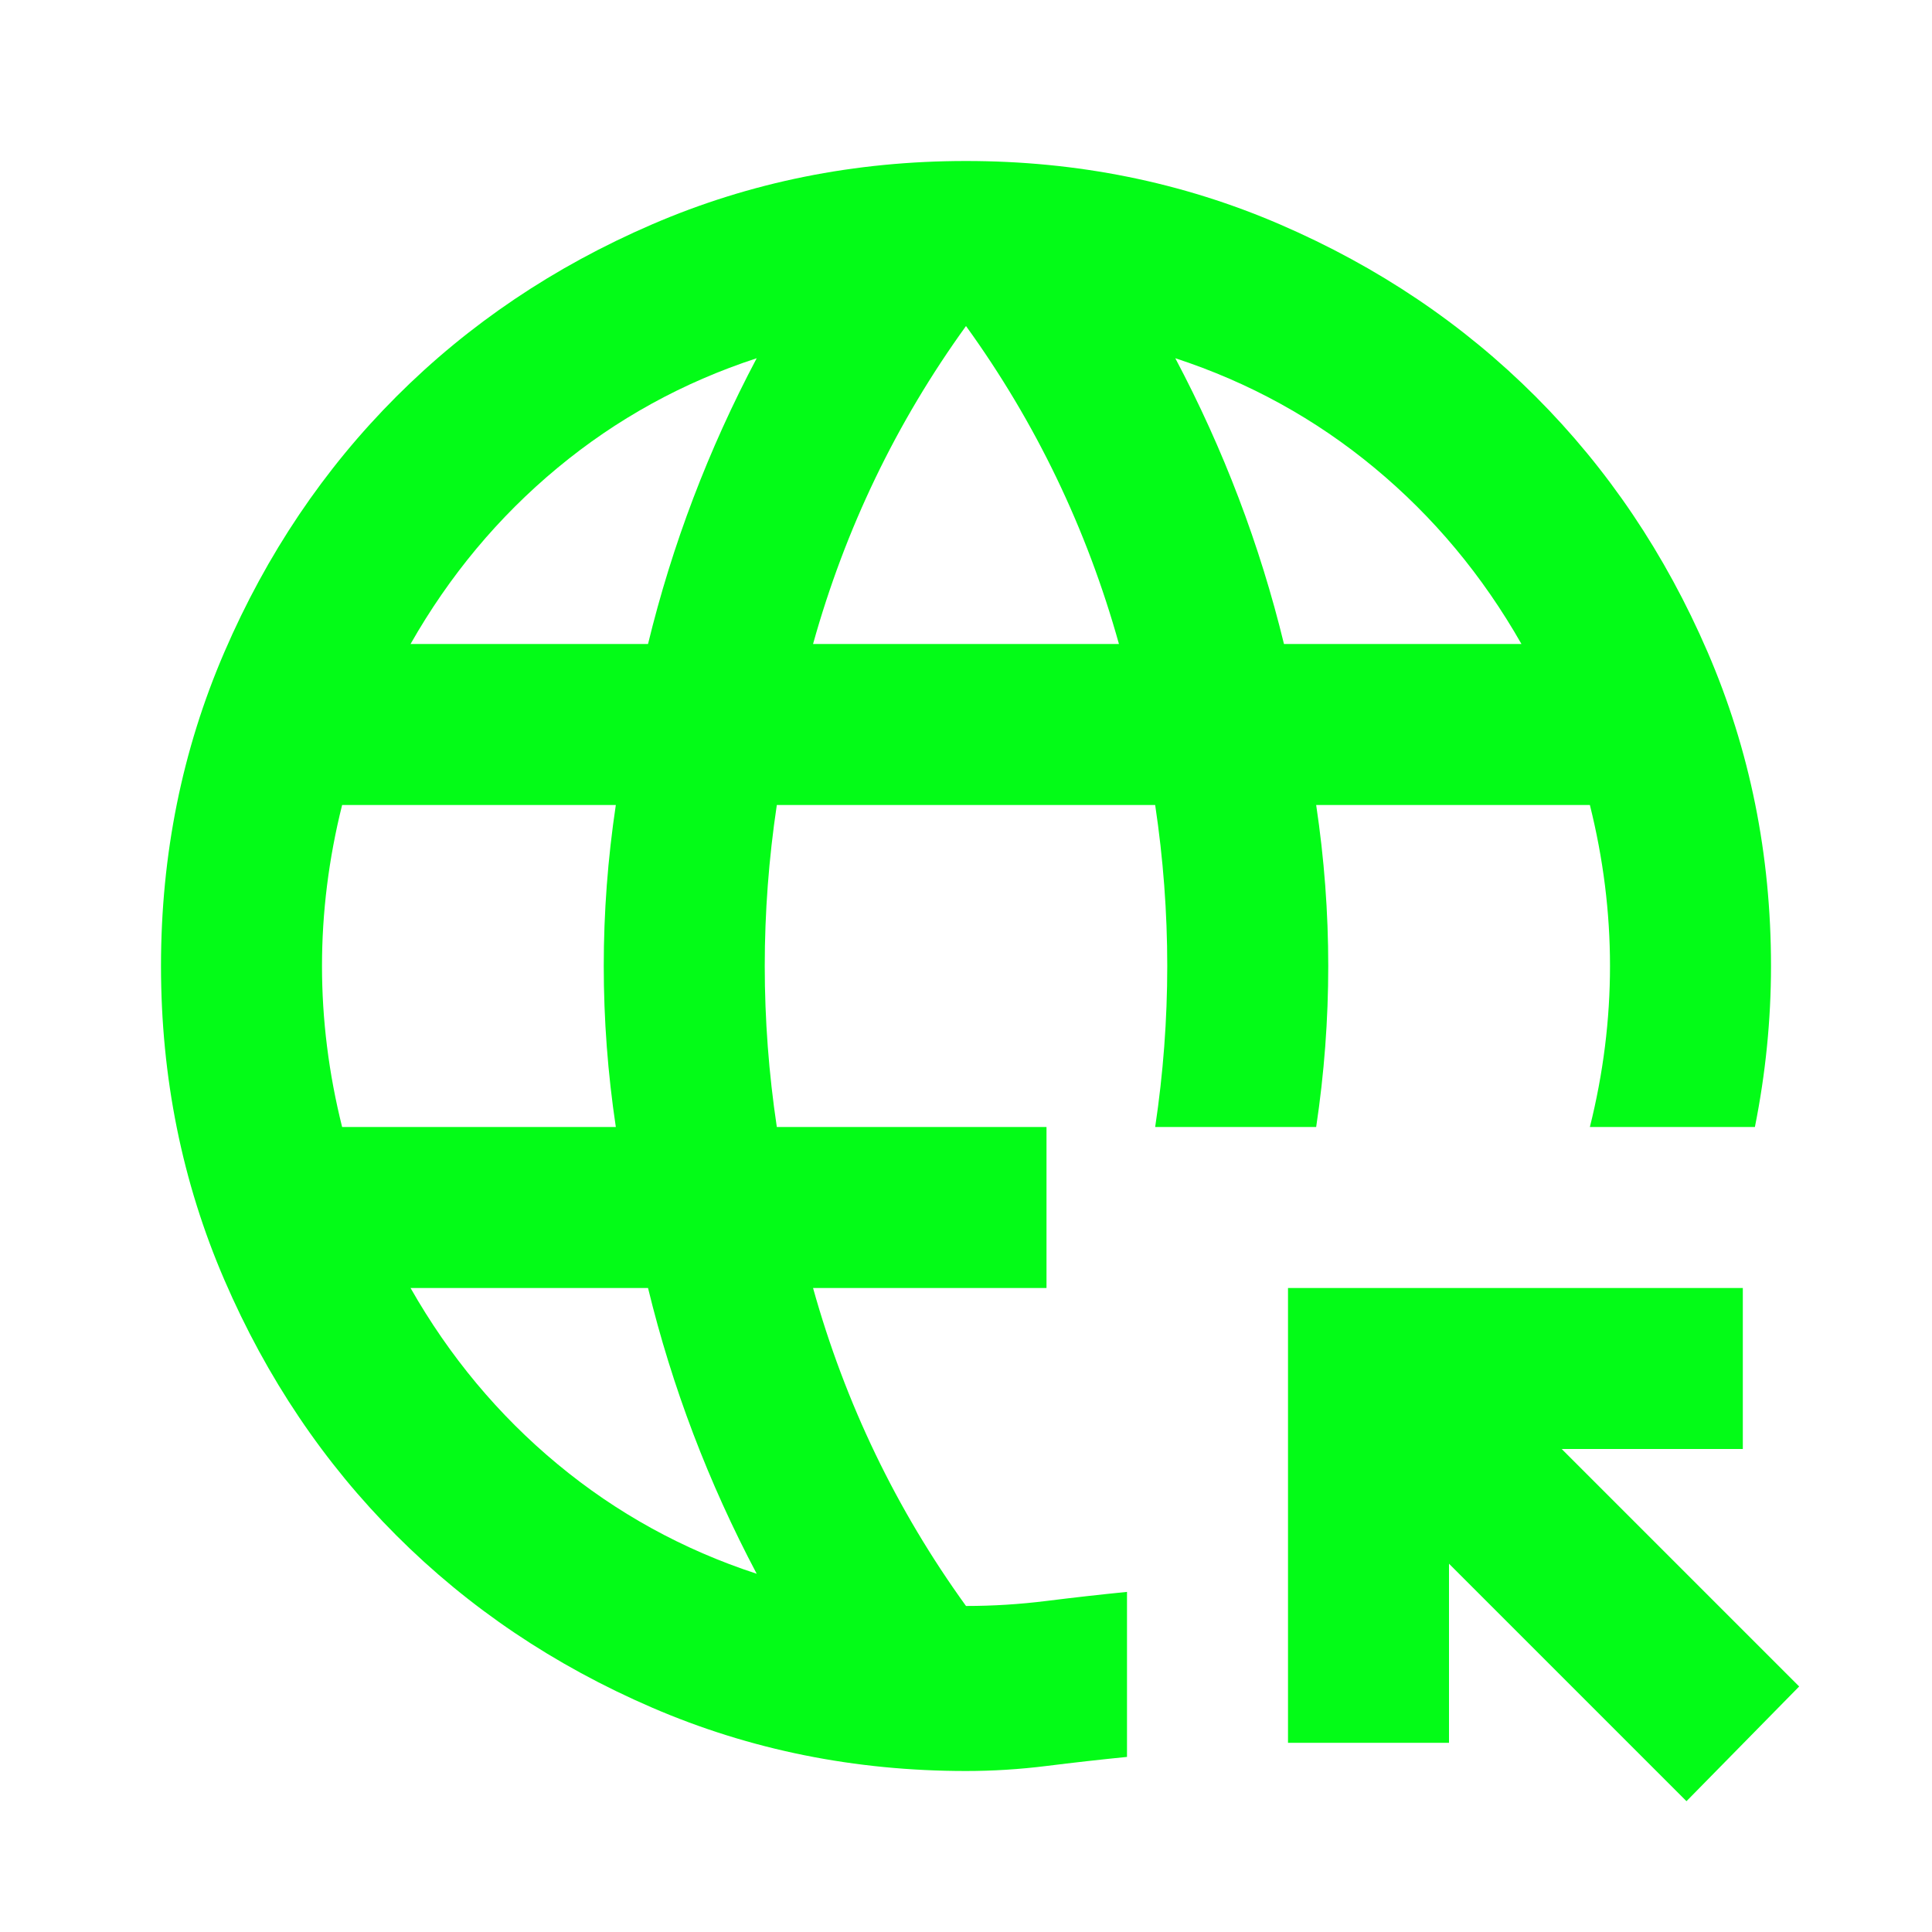
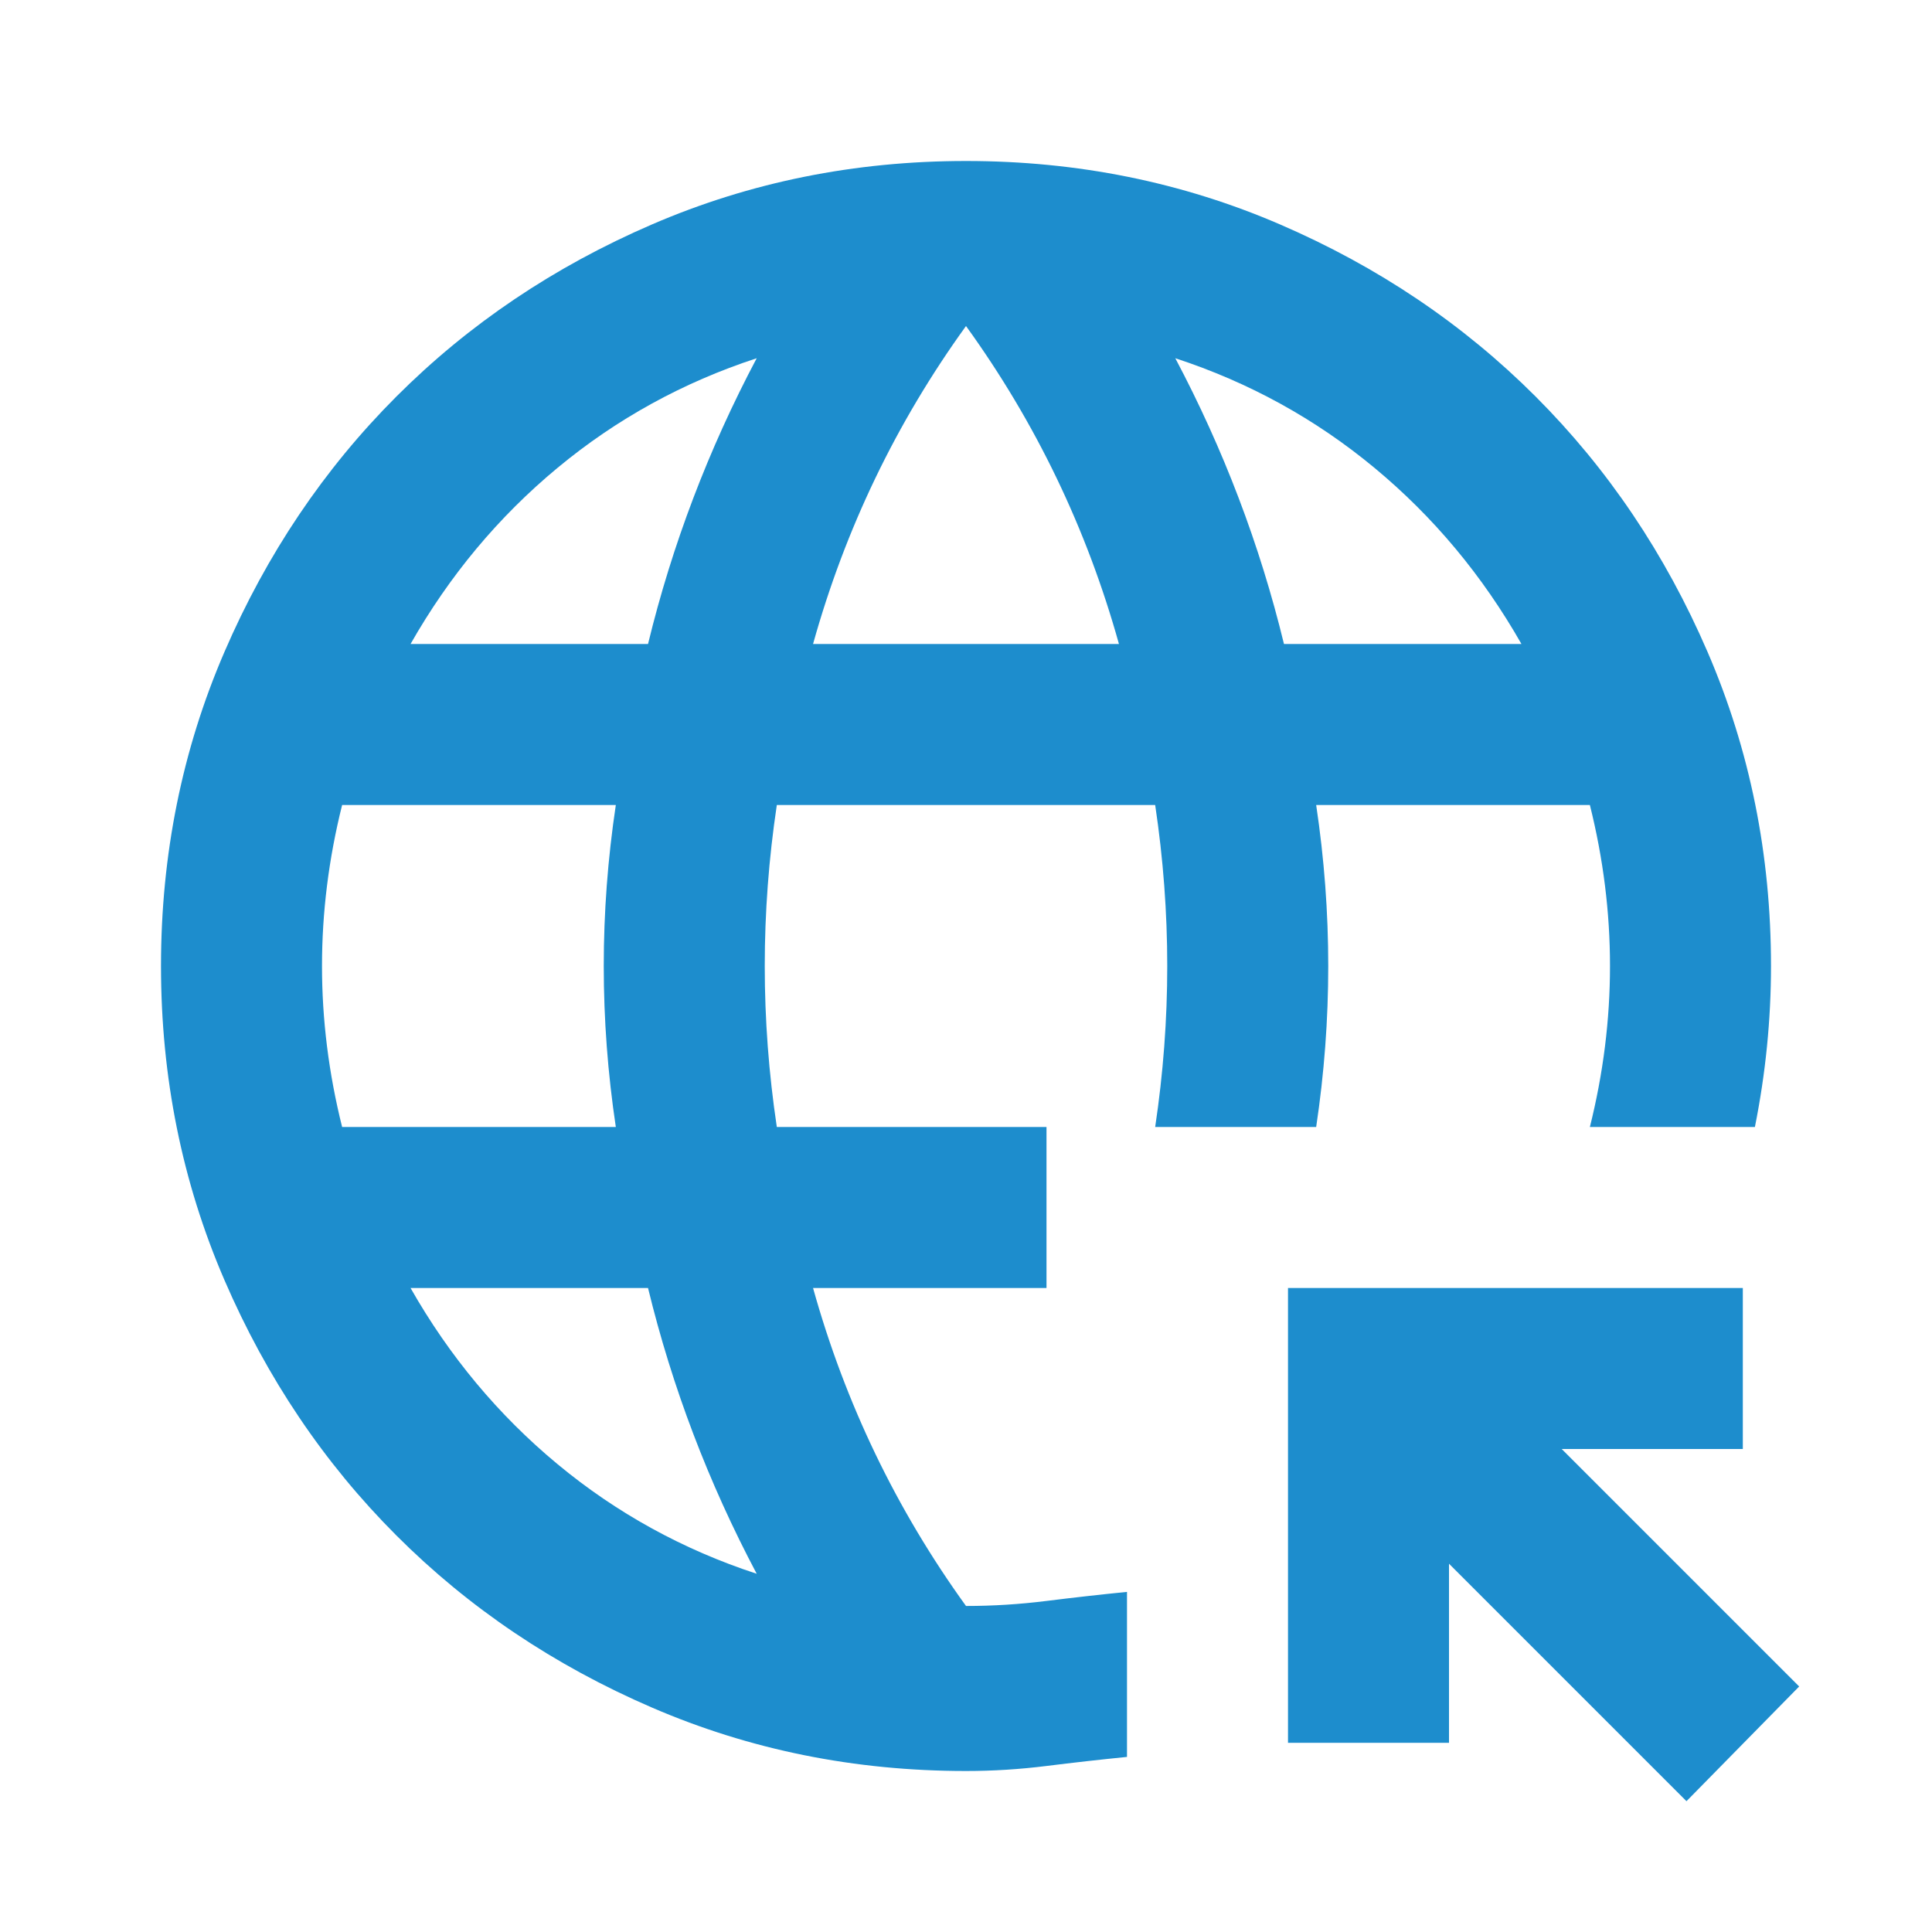
- <svg xmlns="http://www.w3.org/2000/svg" fill="#03fc17" height="24" viewBox="0 -960 960 960" width="24">
+ <svg xmlns="http://www.w3.org/2000/svg" fill="#1D8DCD" height="24" viewBox="0 -960 960 960" width="24">
  <path d="M838-65 720-183v89h-80v-226h226v80h-90l118 118-56 57ZM480-80q-83 0-156-31.5T197-197q-54-54-85.5-127T80-480q0-83 31.5-156T197-763q54-54 127-85.5T480-880q83 0 156 31.5T763-763q54 54 85.5 127T880-480q0 20-2 40t-6 40h-82q5-20 7.5-40t2.5-40q0-20-2.5-40t-7.5-40H654q3 20 4.5 40t1.5 40q0 20-1.5 40t-4.5 40h-80q3-20 4.5-40t1.5-40q0-20-1.5-40t-4.5-40H386q-3 20-4.5 40t-1.5 40q0 20 1.5 40t4.5 40h134v80H404q12 43 31 82.5t45 75.5q20 0 40-2.5t40-4.5v82q-20 2-40 4.5T480-80ZM170-400h136q-3-20-4.5-40t-1.5-40q0-20 1.5-40t4.5-40H170q-5 20-7.5 40t-2.5 40q0 20 2.5 40t7.5 40Zm34-240h118q9-37 22.5-72.5T376-782q-55 18-99 54.5T204-640Zm172 462q-18-34-31.5-69.5T322-320H204q29 51 73 87.5t99 54.5Zm28-462h152q-12-43-31-82.5T480-798q-26 36-45 75.5T404-640Zm234 0h118q-29-51-73-87.5T584-782q18 34 31.5 69.5T638-640Z" />
</svg>
